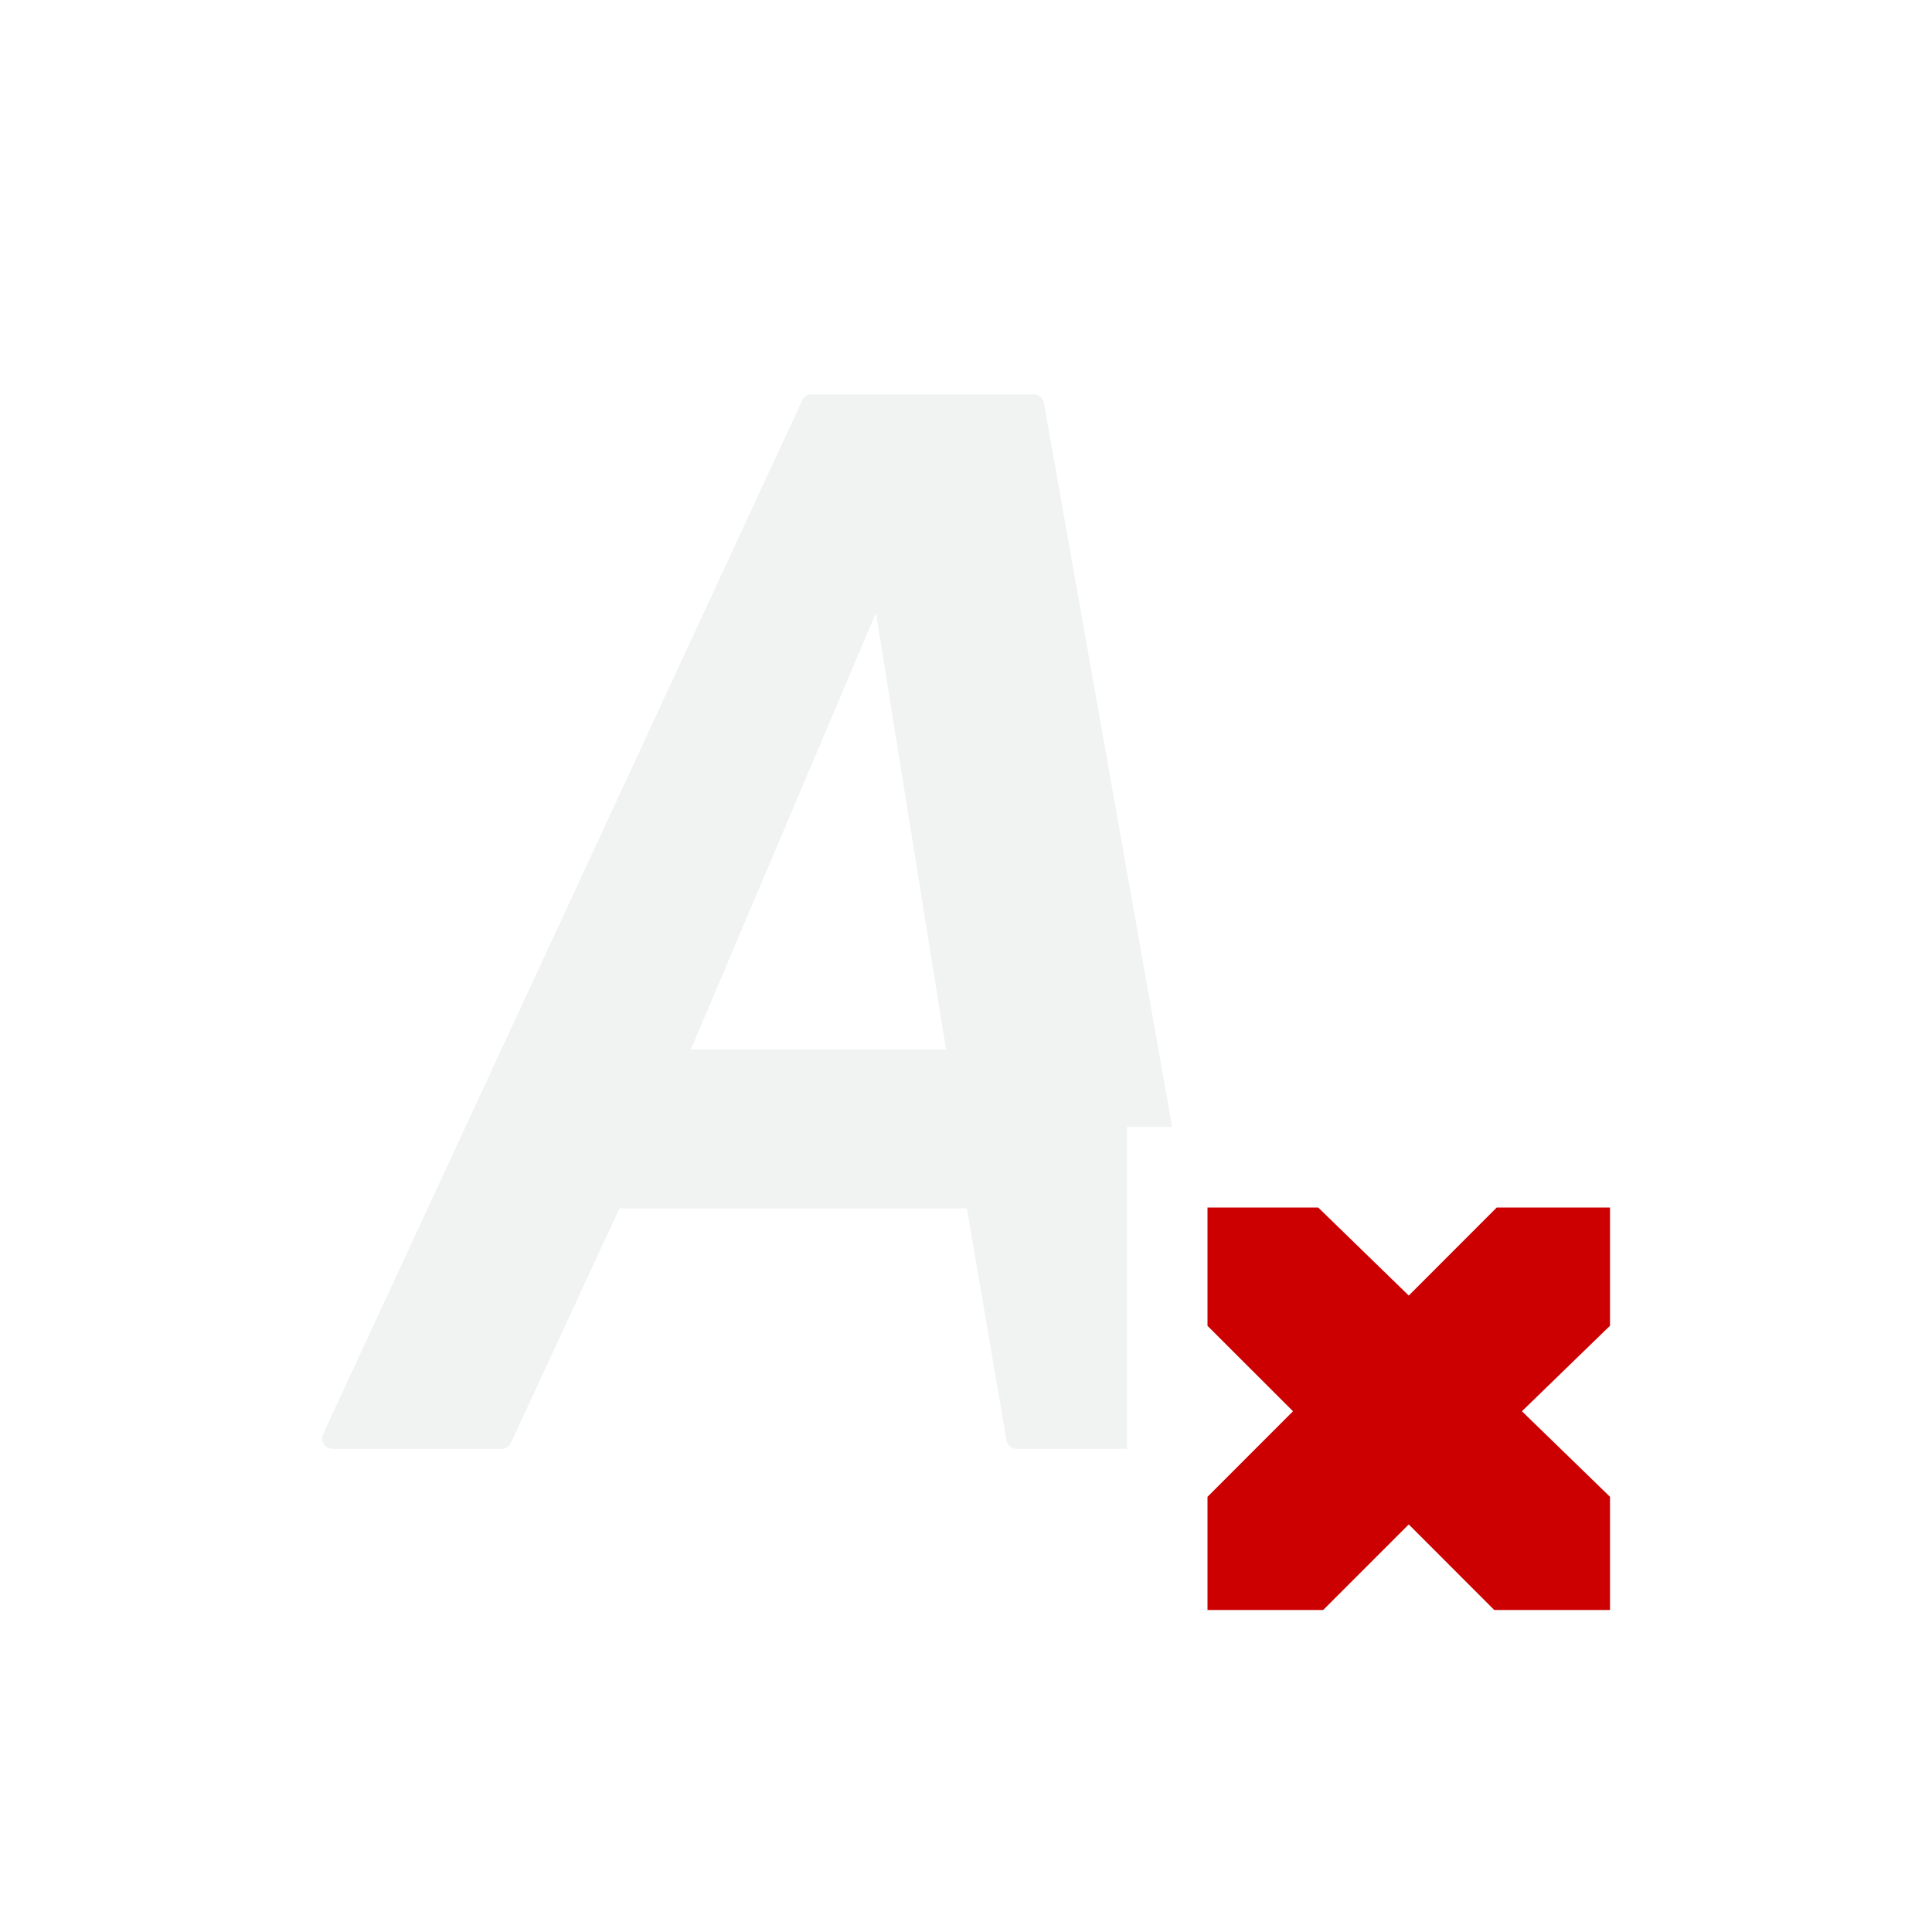
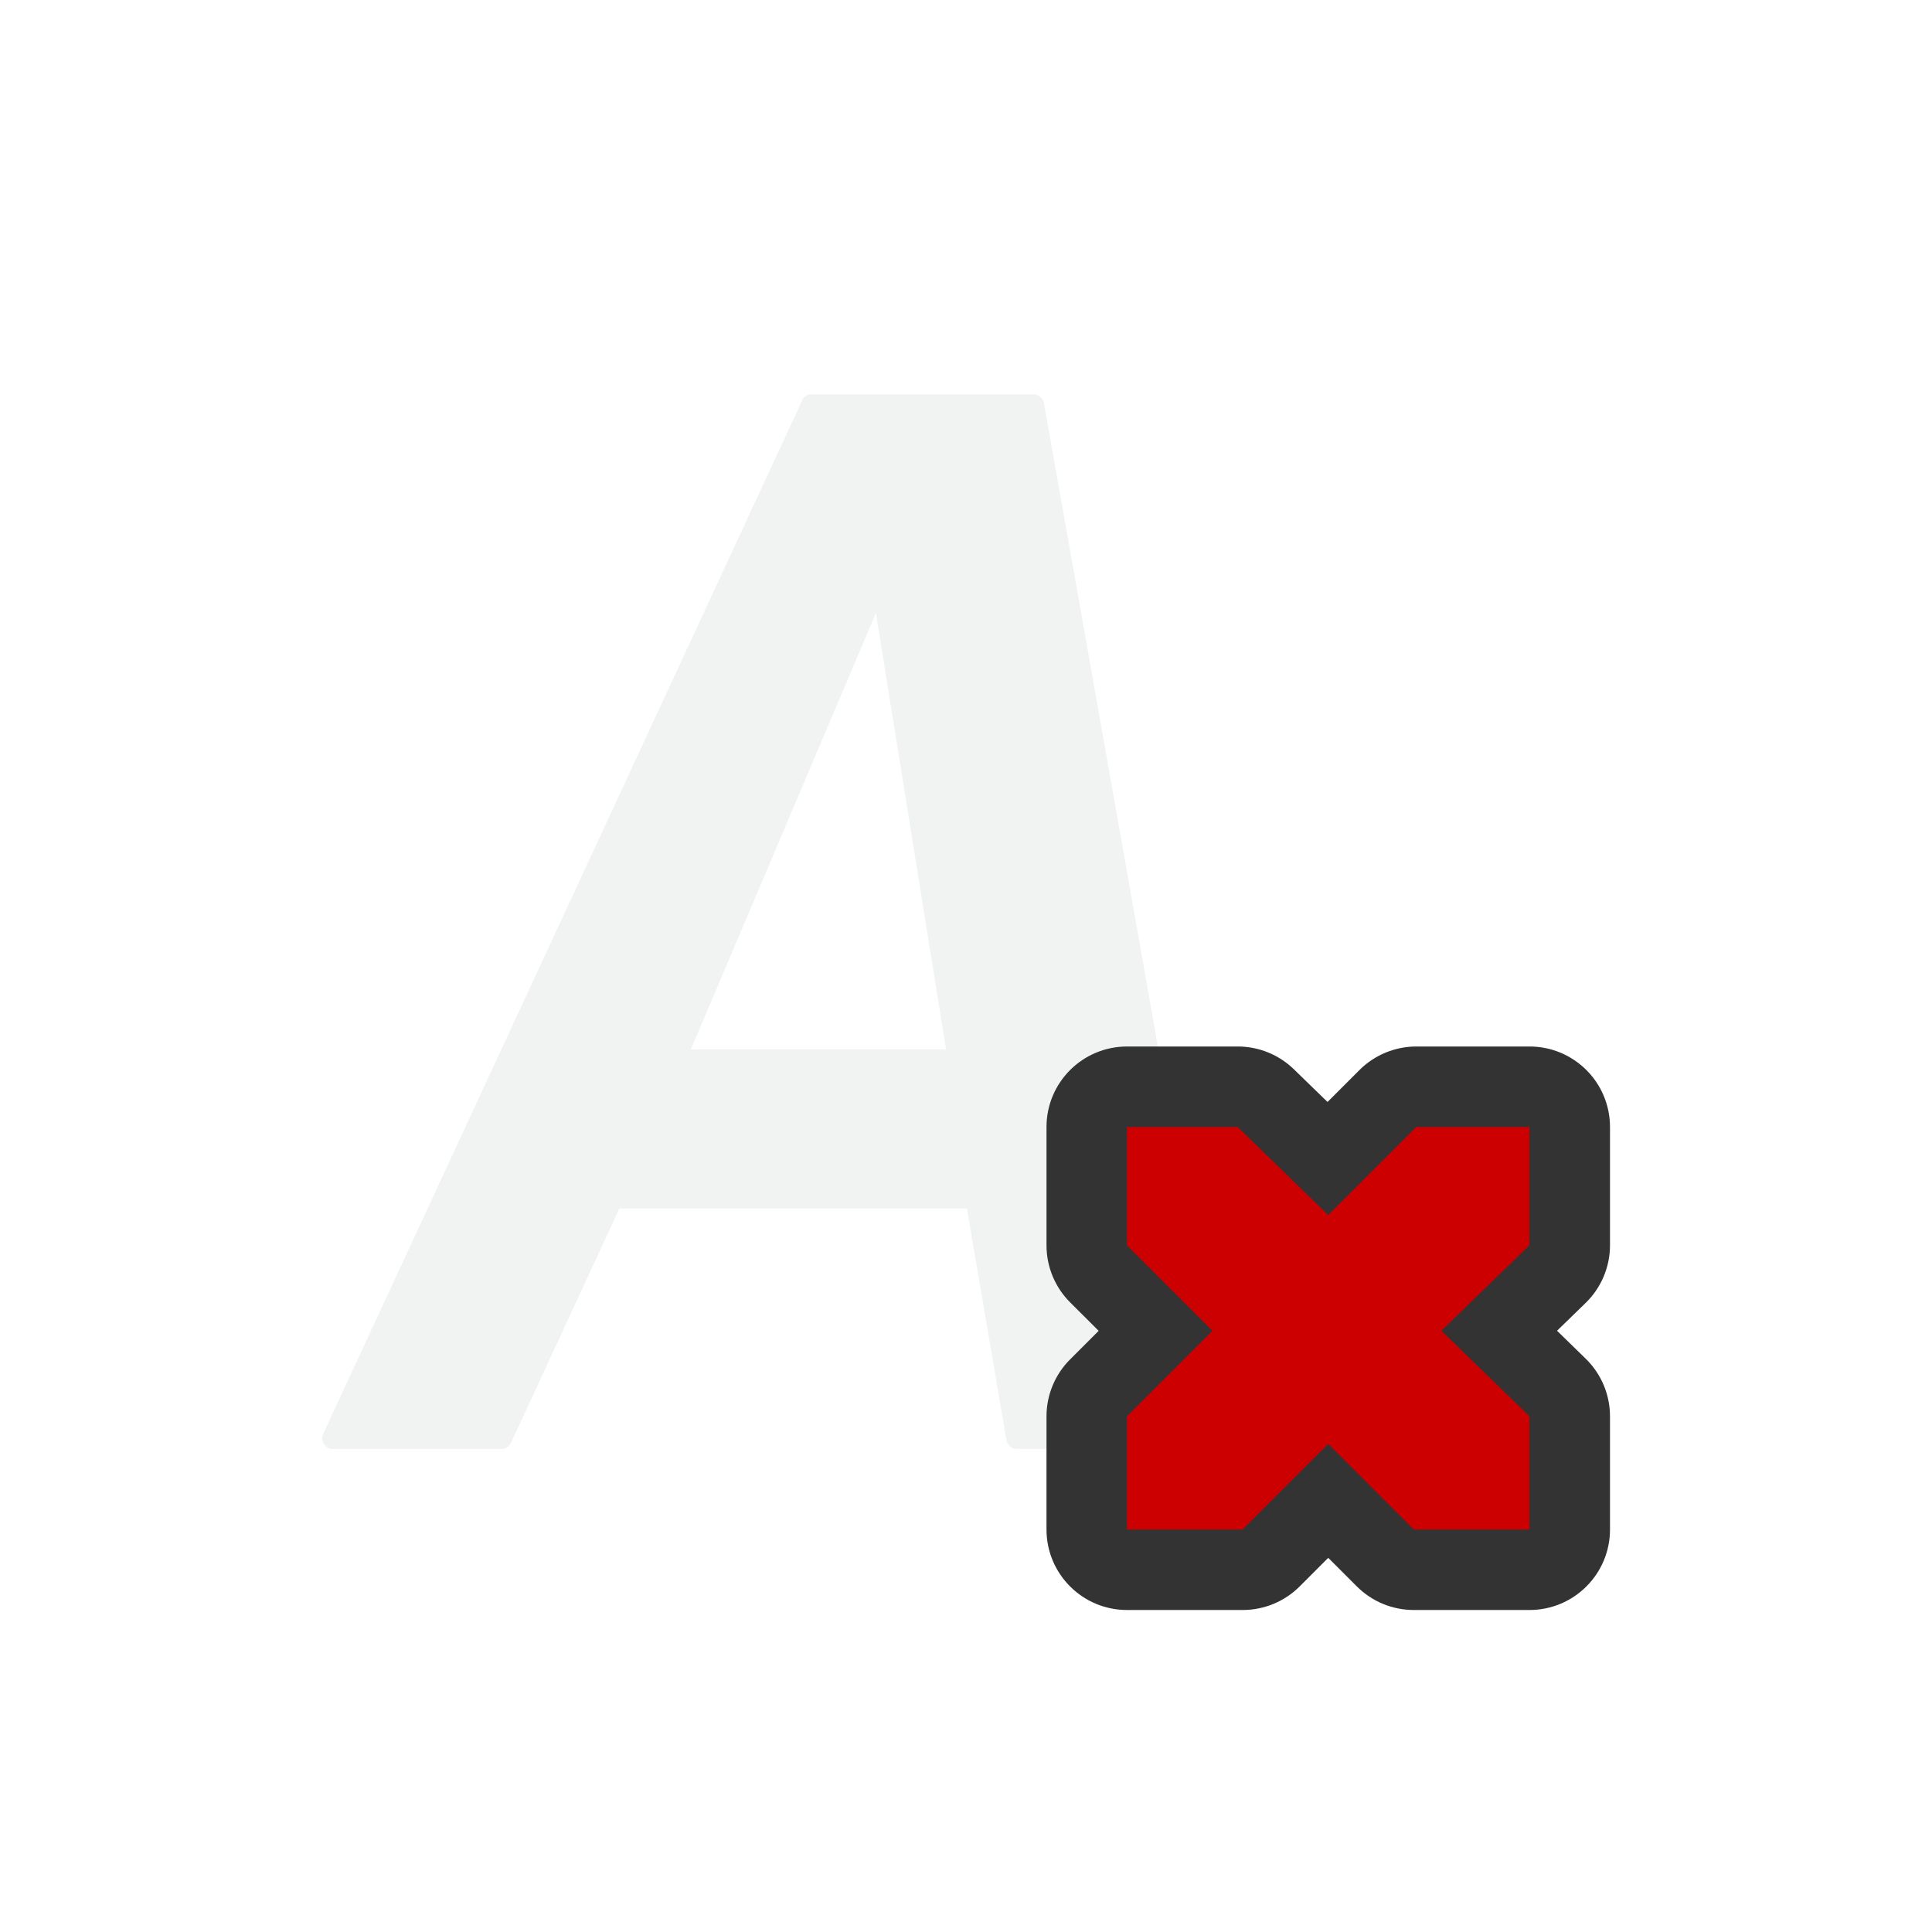
- <svg xmlns="http://www.w3.org/2000/svg" xmlns:xlink="http://www.w3.org/1999/xlink" id="svg2408" xml:space="preserve" viewBox="-4 -4 24 24" version="1.1">
-   <defs id="defs16">
-     <linearGradient id="linearGradient147" y2="62.786" xlink:href="#SVGID_1_" gradientUnits="userSpaceOnUse" x2="37.868" gradientTransform="matrix(1.0059 0 0 -.9942 9.9104 69.418)" y1="-22.713" x1="37.868" />
+ <svg xmlns="http://www.w3.org/2000/svg" xmlns:xlink="http://www.w3.org/1999/xlink" xml:space="preserve" viewBox="-4 -4 24 24" version="1.1">
+   <defs>
+     <linearGradient id="linearGradient147" x1="37.868" xlink:href="#SVGID_1_" gradientUnits="userSpaceOnUse" y1="-22.713" gradientTransform="matrix(1.0059 0 0 -.9942 9.9104 69.418)" x2="37.868" y2="62.786" />
  </defs>
-   <filter id="filter3794" style="color-interpolation-filters:sRGB" height="1.384" width="1.384" y="-.192" x="-.192">
-     <feGaussianBlur id="feGaussianBlur3796" stdDeviation="5.28" />
+   <filter style="color-interpolation-filters:sRGB" height="1.384" width="1.384" y="-.192" x="-.192">
+     <feGaussianBlur stdDeviation="5.28" />
  </filter>
  <filter id="filter3218" style="color-interpolation-filters:sRGB">
-     <feGaussianBlur id="feGaussianBlur3220" stdDeviation="1.71" />
+     <feGaussianBlur stdDeviation="1.71" />
  </filter>
-   <path id="path22" style="fill:#f1f2f2" d="m6.051 0.9c-0.037 0.009-0.068 0.036-0.084 0.07l-5.955 12.847c-0.037 0.077 0.026 0.18 0.111 0.182h2.109c0.047-0.001 0.092-0.029 0.113-0.07l1.35-2.918h4.316l0.492 2.883c0.01 0.058 0.067 0.105 0.127 0.105h1.369v-4h0.562l-1.593-8.994c-0.01-0.059-0.067-0.106-0.127-0.106h-2.764c-0.009-0.001-0.018-0.001-0.027 0zm0.83 2.715l0.871 5.422h-3.17l2.299-5.422z" />
-   <g id="layer2" style="display:none" transform="translate(0,-80)">
-     <g id="rect3745" style="opacity:.9;filter:url(#filter3218);display:inline">
-       <linearGradient id="SVGID_1_" x1="37.868" gradientUnits="userSpaceOnUse" y1="-22.713" gradientTransform="matrix(1.0059 0 0 -.9942 9.9104 69.418)" x2="37.868" y2="62.786">
-         <stop id="stop10" style="stop-color:#000000" offset="0" />
-         <stop id="stop12" style="stop-color:#000000;stop-opacity:.588" offset="1" />
+   <path fill="#f1f2f2" d="m6.051 0.9c-0.037 0.009-0.068 0.036-0.084 0.07l-5.955 12.847c-0.037 0.077 0.026 0.18 0.111 0.182h2.109c0.047-0.001 0.092-0.029 0.113-0.07l1.35-2.918h4.316l0.492 2.883c0.01 0.058 0.067 0.105 0.127 0.105h1.369v-4h0.562l-1.593-8.994c-0.01-0.059-0.067-0.106-0.127-0.106h-2.764c-0.009-0.001-0.018-0.001-0.027 0zm0.83 2.715l0.871 5.422h-3.17l2.299-5.422z" />
+   <g display="none" transform="translate(0,-80)">
+     <g opacity=".9" filter="url(#filter3218)" display="inline">
+       <linearGradient id="SVGID_1_" y2="62.786" gradientUnits="userSpaceOnUse" x2="37.868" gradientTransform="matrix(1.0059 0 0 -.9942 9.9104 69.418)" y1="-22.713" x1="37.868">
+         <stop offset="0" />
+         <stop stop-opacity=".588" offset="1" />
      </linearGradient>
-       <path id="path14" style="fill:url(#SVGID_1_)" d="m12 7h72c3.866 0 7 3.134 7 7v71c0 3.866-3.134 7-7 7h-72c-3.866 0-7-3.134-7-7v-71c0-3.866 3.134-7 7-7z" />
+       <path fill="url(#SVGID_1_)" d="m12 7h72c3.866 0 7 3.134 7 7v71c0 3.866-3.134 7-7 7h-72c-3.866 0-7-3.134-7-7v-71c0-3.866 3.134-7 7-7z" />
    </g>
  </g>
-   <g id="layer2-5" style="display:none" transform="translate(31.593 -80.61)">
-     <g id="rect3745-6" style="opacity:.9;filter:url(#filter3218-5);display:inline">
-       <path id="path14-1" d="m12 7h72c3.866 0 7 3.134 7 7v71c0 3.866-3.134 7-7 7h-72c-3.866 0-7-3.134-7-7v-71c0-3.866 3.134-7 7-7z" style="fill:url(#linearGradient147)" />
+   <g display="none" transform="translate(31.593 -80.61)">
+     <g opacity=".9" filter="url(#filter3218-5)" display="inline">
+       <path fill="url(#linearGradient147)" d="m12 7h72c3.866 0 7 3.134 7 7v71c0 3.866-3.134 7-7 7h-72c-3.866 0-7-3.134-7-7v-71c0-3.866 3.134-7 7-7z" />
    </g>
  </g>
-   <path id="path6" d="m11 11h1.375l1.125 1.094 1.093-1.094h1.407v1.469l-1.094 1.062 1.094 1.063v1.406h-1.438l-1.062-1.063-1.063 1.063h-1.437v-1.406l1.062-1.063-1.062-1.061z" style="color:#f1f2f2;fill:#cc0000" overflow="visible" />
+   <path style="color:#f1f2f2" d="m11 10a1 1 0 0 0 -1 1v1.471a1 1 0 0 0 0.293 0.707l0.355 0.354-0.355 0.355a1 1 0 0 0 -0.293 0.707v1.406a1 1 0 0 0 1 1h1.438a1 1 0 0 0 0.707 -0.293l0.355-0.355 0.355 0.355a1 1 0 0 0 0.707 0.293h1.438a1 1 0 0 0 1 -1v-1.406a1 1 0 0 0 -0.303 -0.717l-0.355-0.346 0.355-0.345a1 1 0 0 0 0.303 -0.717v-1.469a1 1 0 0 0 -1 -1h-1.406a1 1 0 0 0 -0.707 0.293l-0.396 0.396-0.418-0.406a1 1 0 0 0 -0.698 -0.283z" transform="translate(-1,-1)" fill="#333" />
+   <path style="color:#f1f2f2" fill="#c00" overflow="visible" d="m10 10h1.375l1.125 1.094 1.093-1.094h1.407v1.469l-1.094 1.062 1.094 1.063v1.406h-1.438l-1.062-1.063-1.063 1.063h-1.437v-1.406l1.062-1.063-1.062-1.061z" />
</svg>
